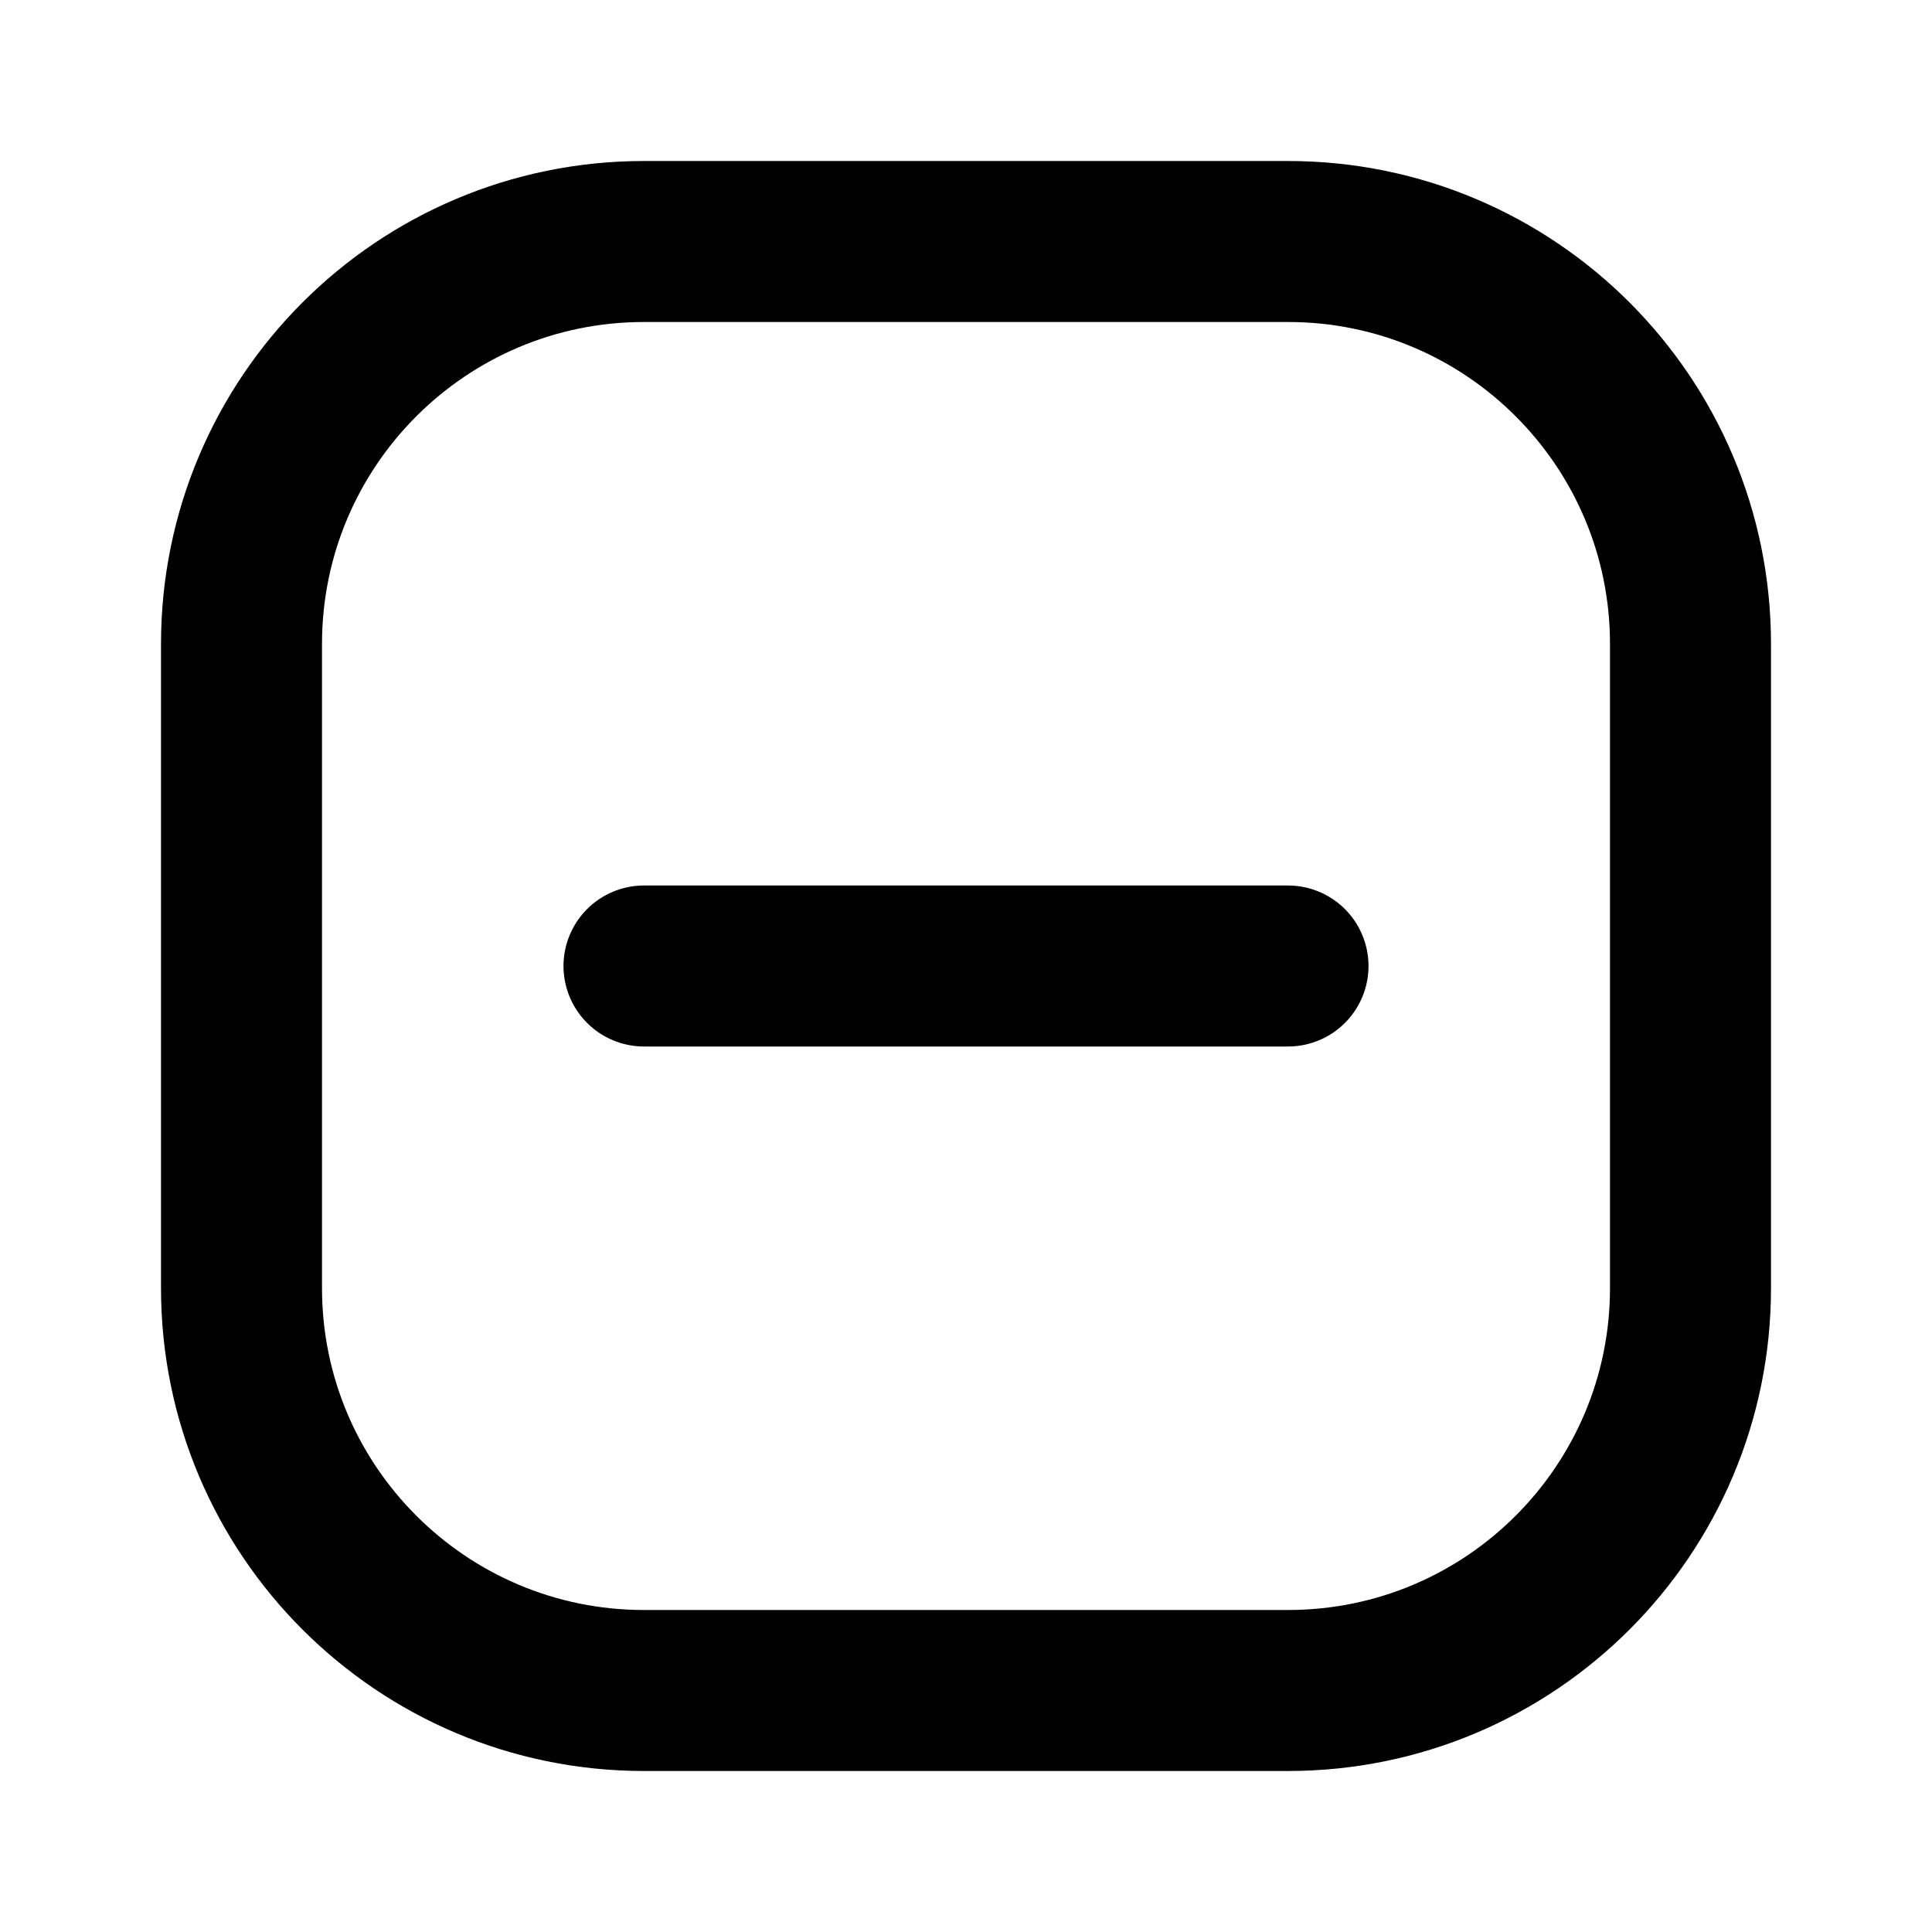
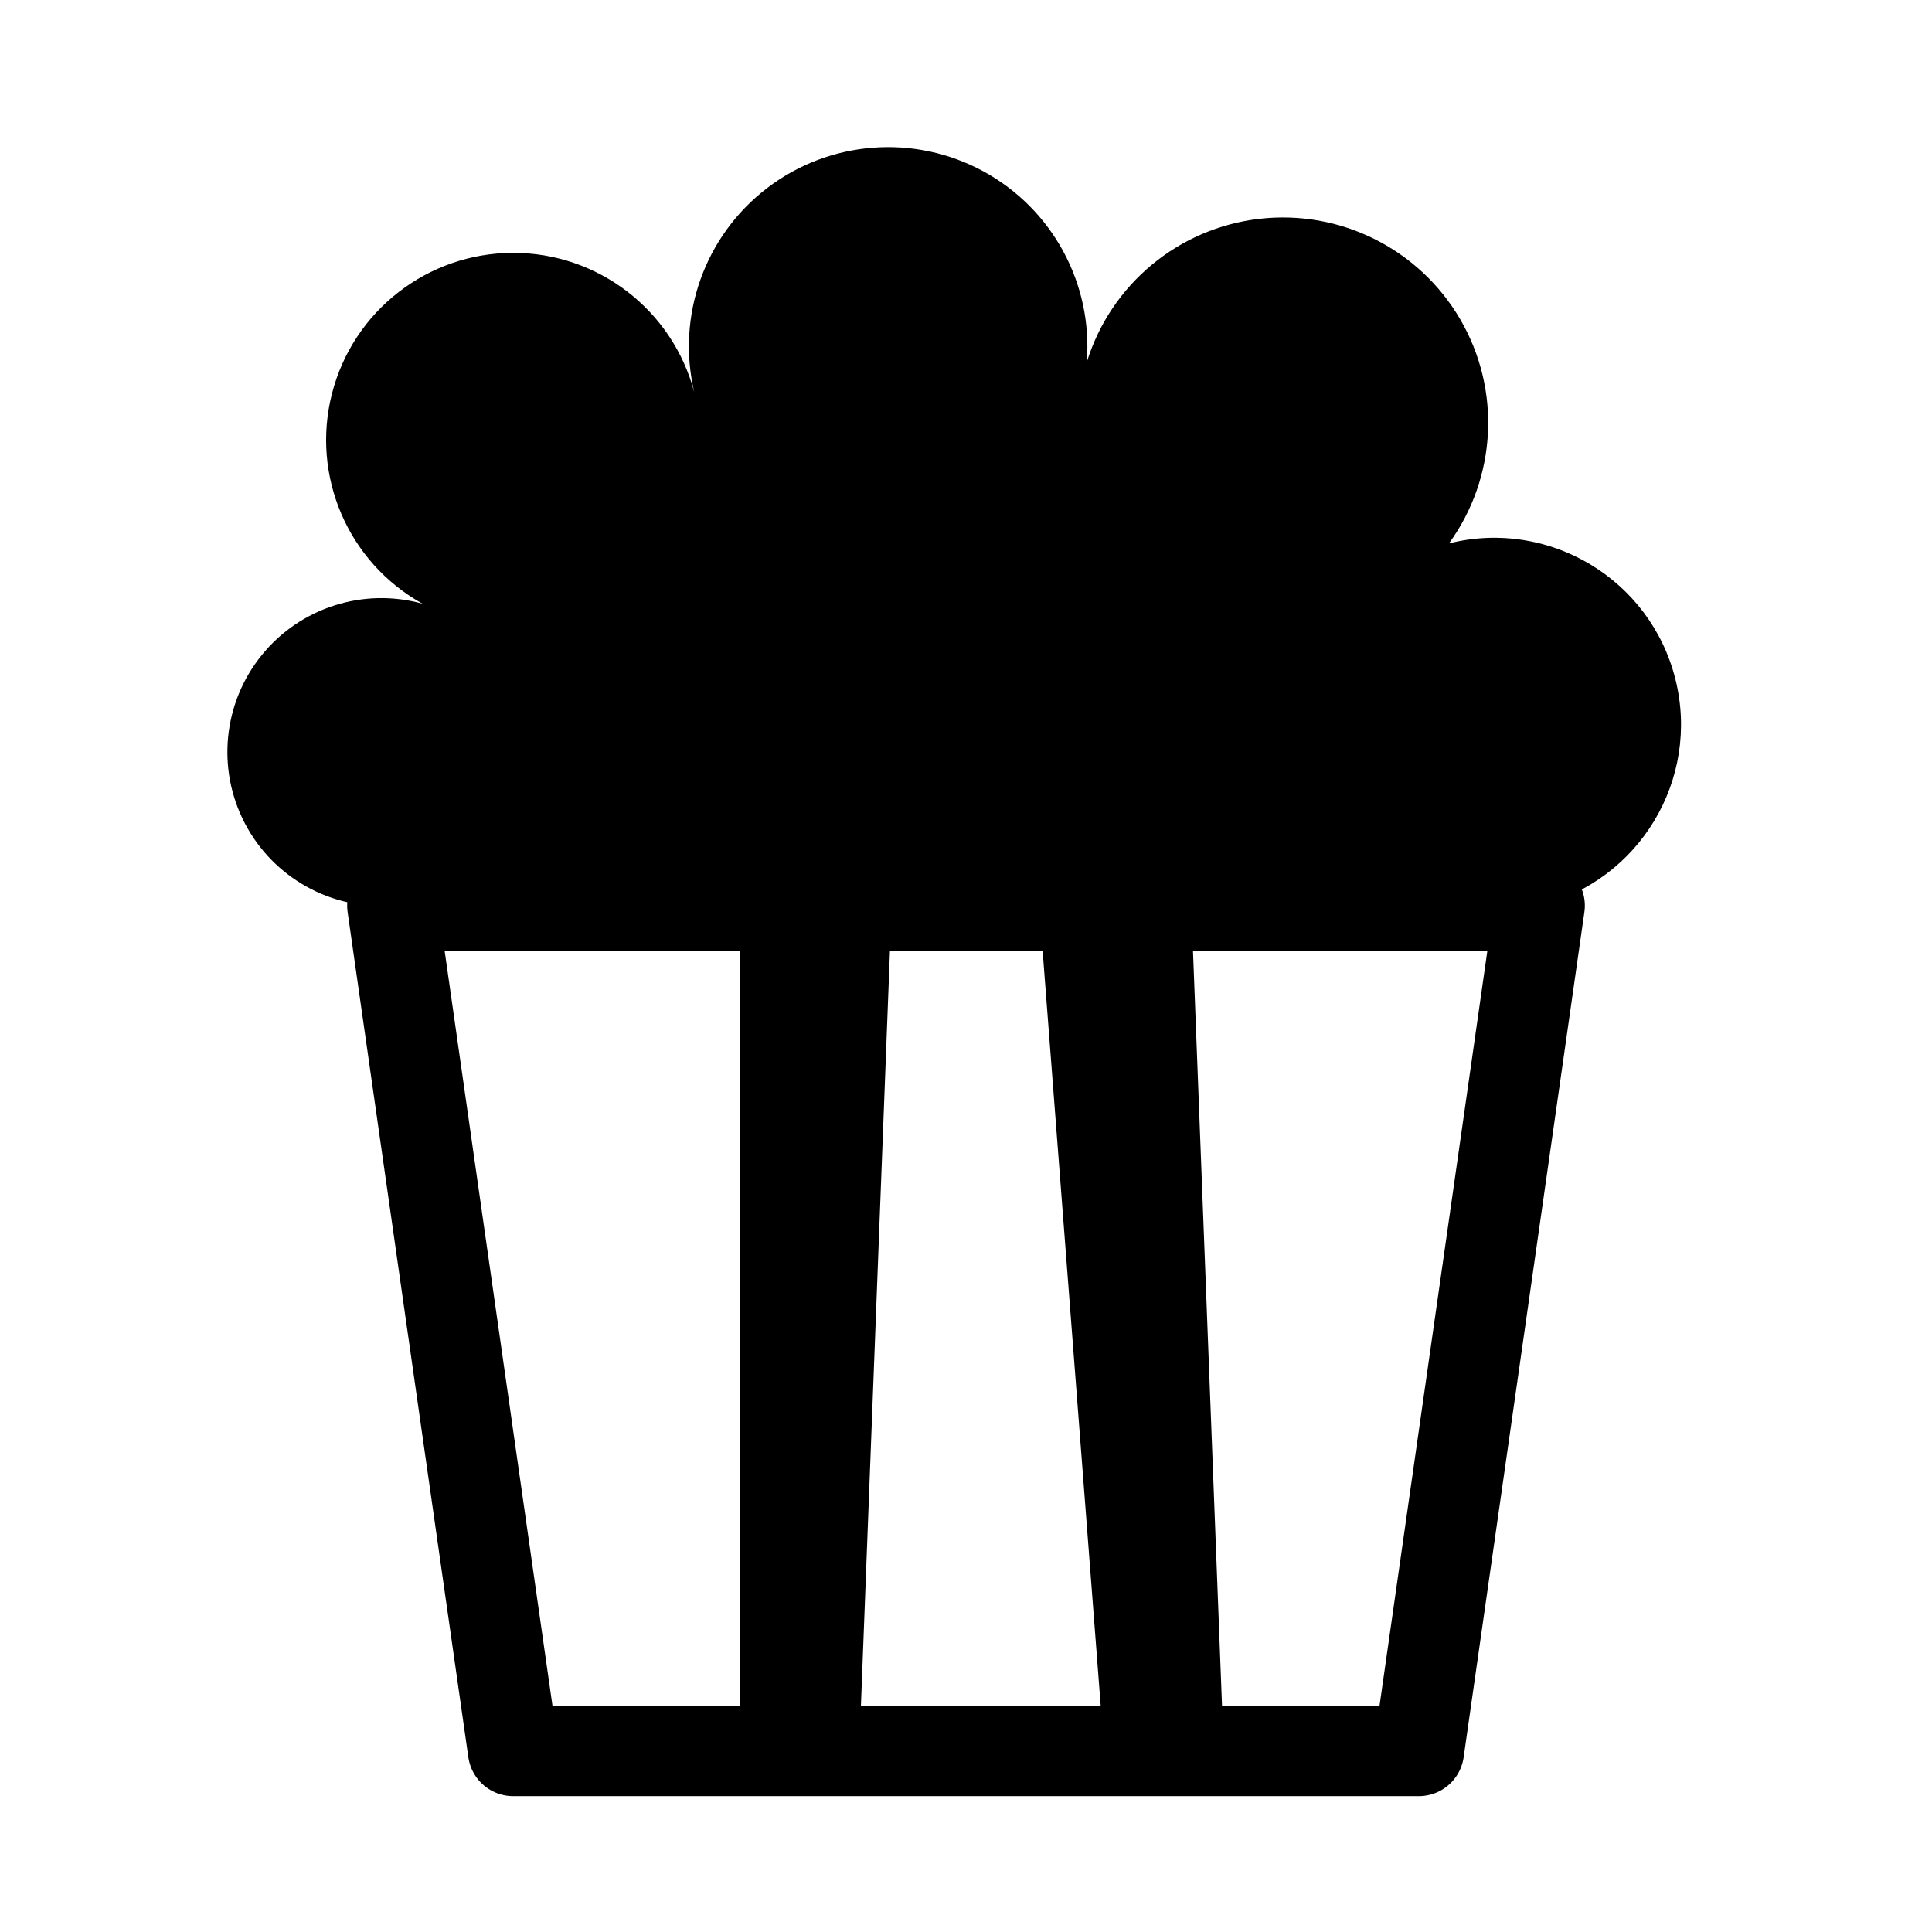
- <svg xmlns="http://www.w3.org/2000/svg" viewBox="0 0 24 24" fill="none" stroke="currentColor" stroke-width="2" stroke-linecap="round" stroke-linejoin="round">
-   <rect x="3" y="3" width="18" height="18" rx="5" />
-   <path d="M8 12h8" />
+ <svg xmlns="http://www.w3.org/2000/svg" viewBox="0 0 64 64" fill="currentColor" stroke="none">
+   <path d="M13 30a5.1 5.1 0 1 1 1-10 6.2 6.2 0 1 1 9-7 6.6 6.6 0 1 1 13-1 6.8 6.8 0 1 1 12 6 5.9 5.9 0 1 1 3 12Z" />
+   <path d="M13 30h38l-4 28H17Z" fill="none" stroke="currentColor" stroke-width="3" stroke-linejoin="round" />
+   <path d="M24.5 31h5l-1 26h-4Z" />
+   <path d="M34.5 31h5l1 26h-4Z" />
</svg>
